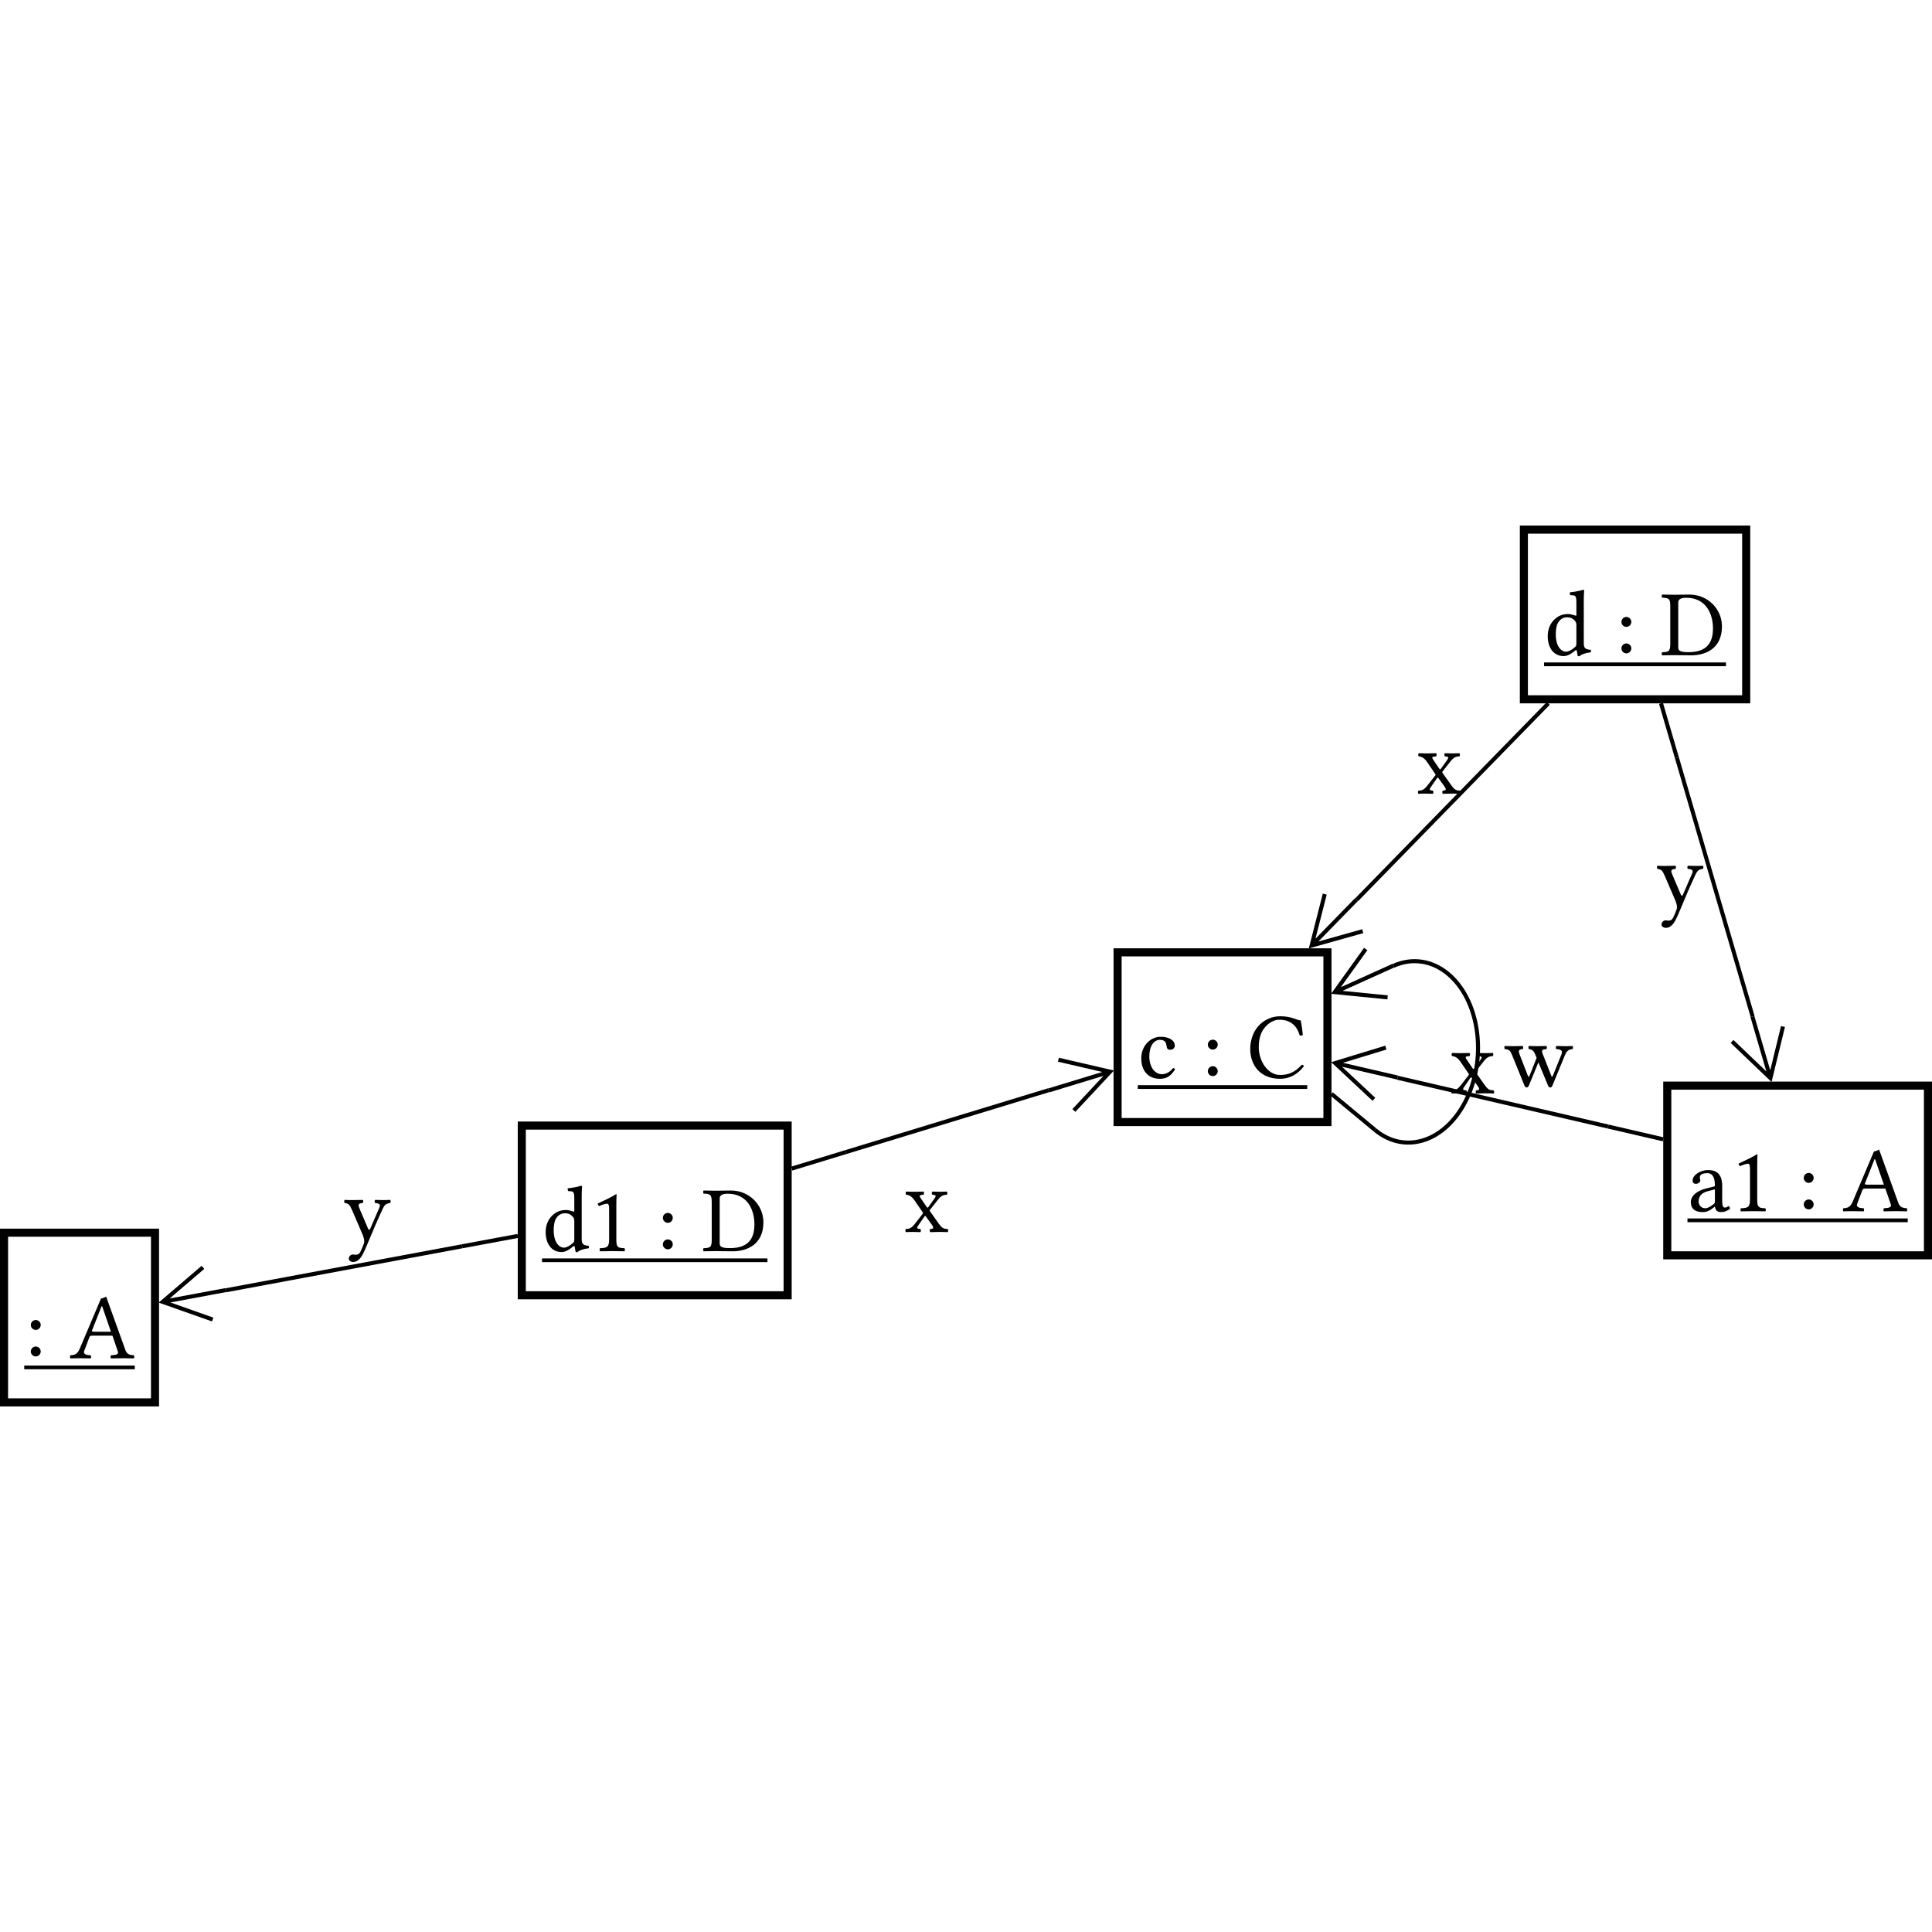
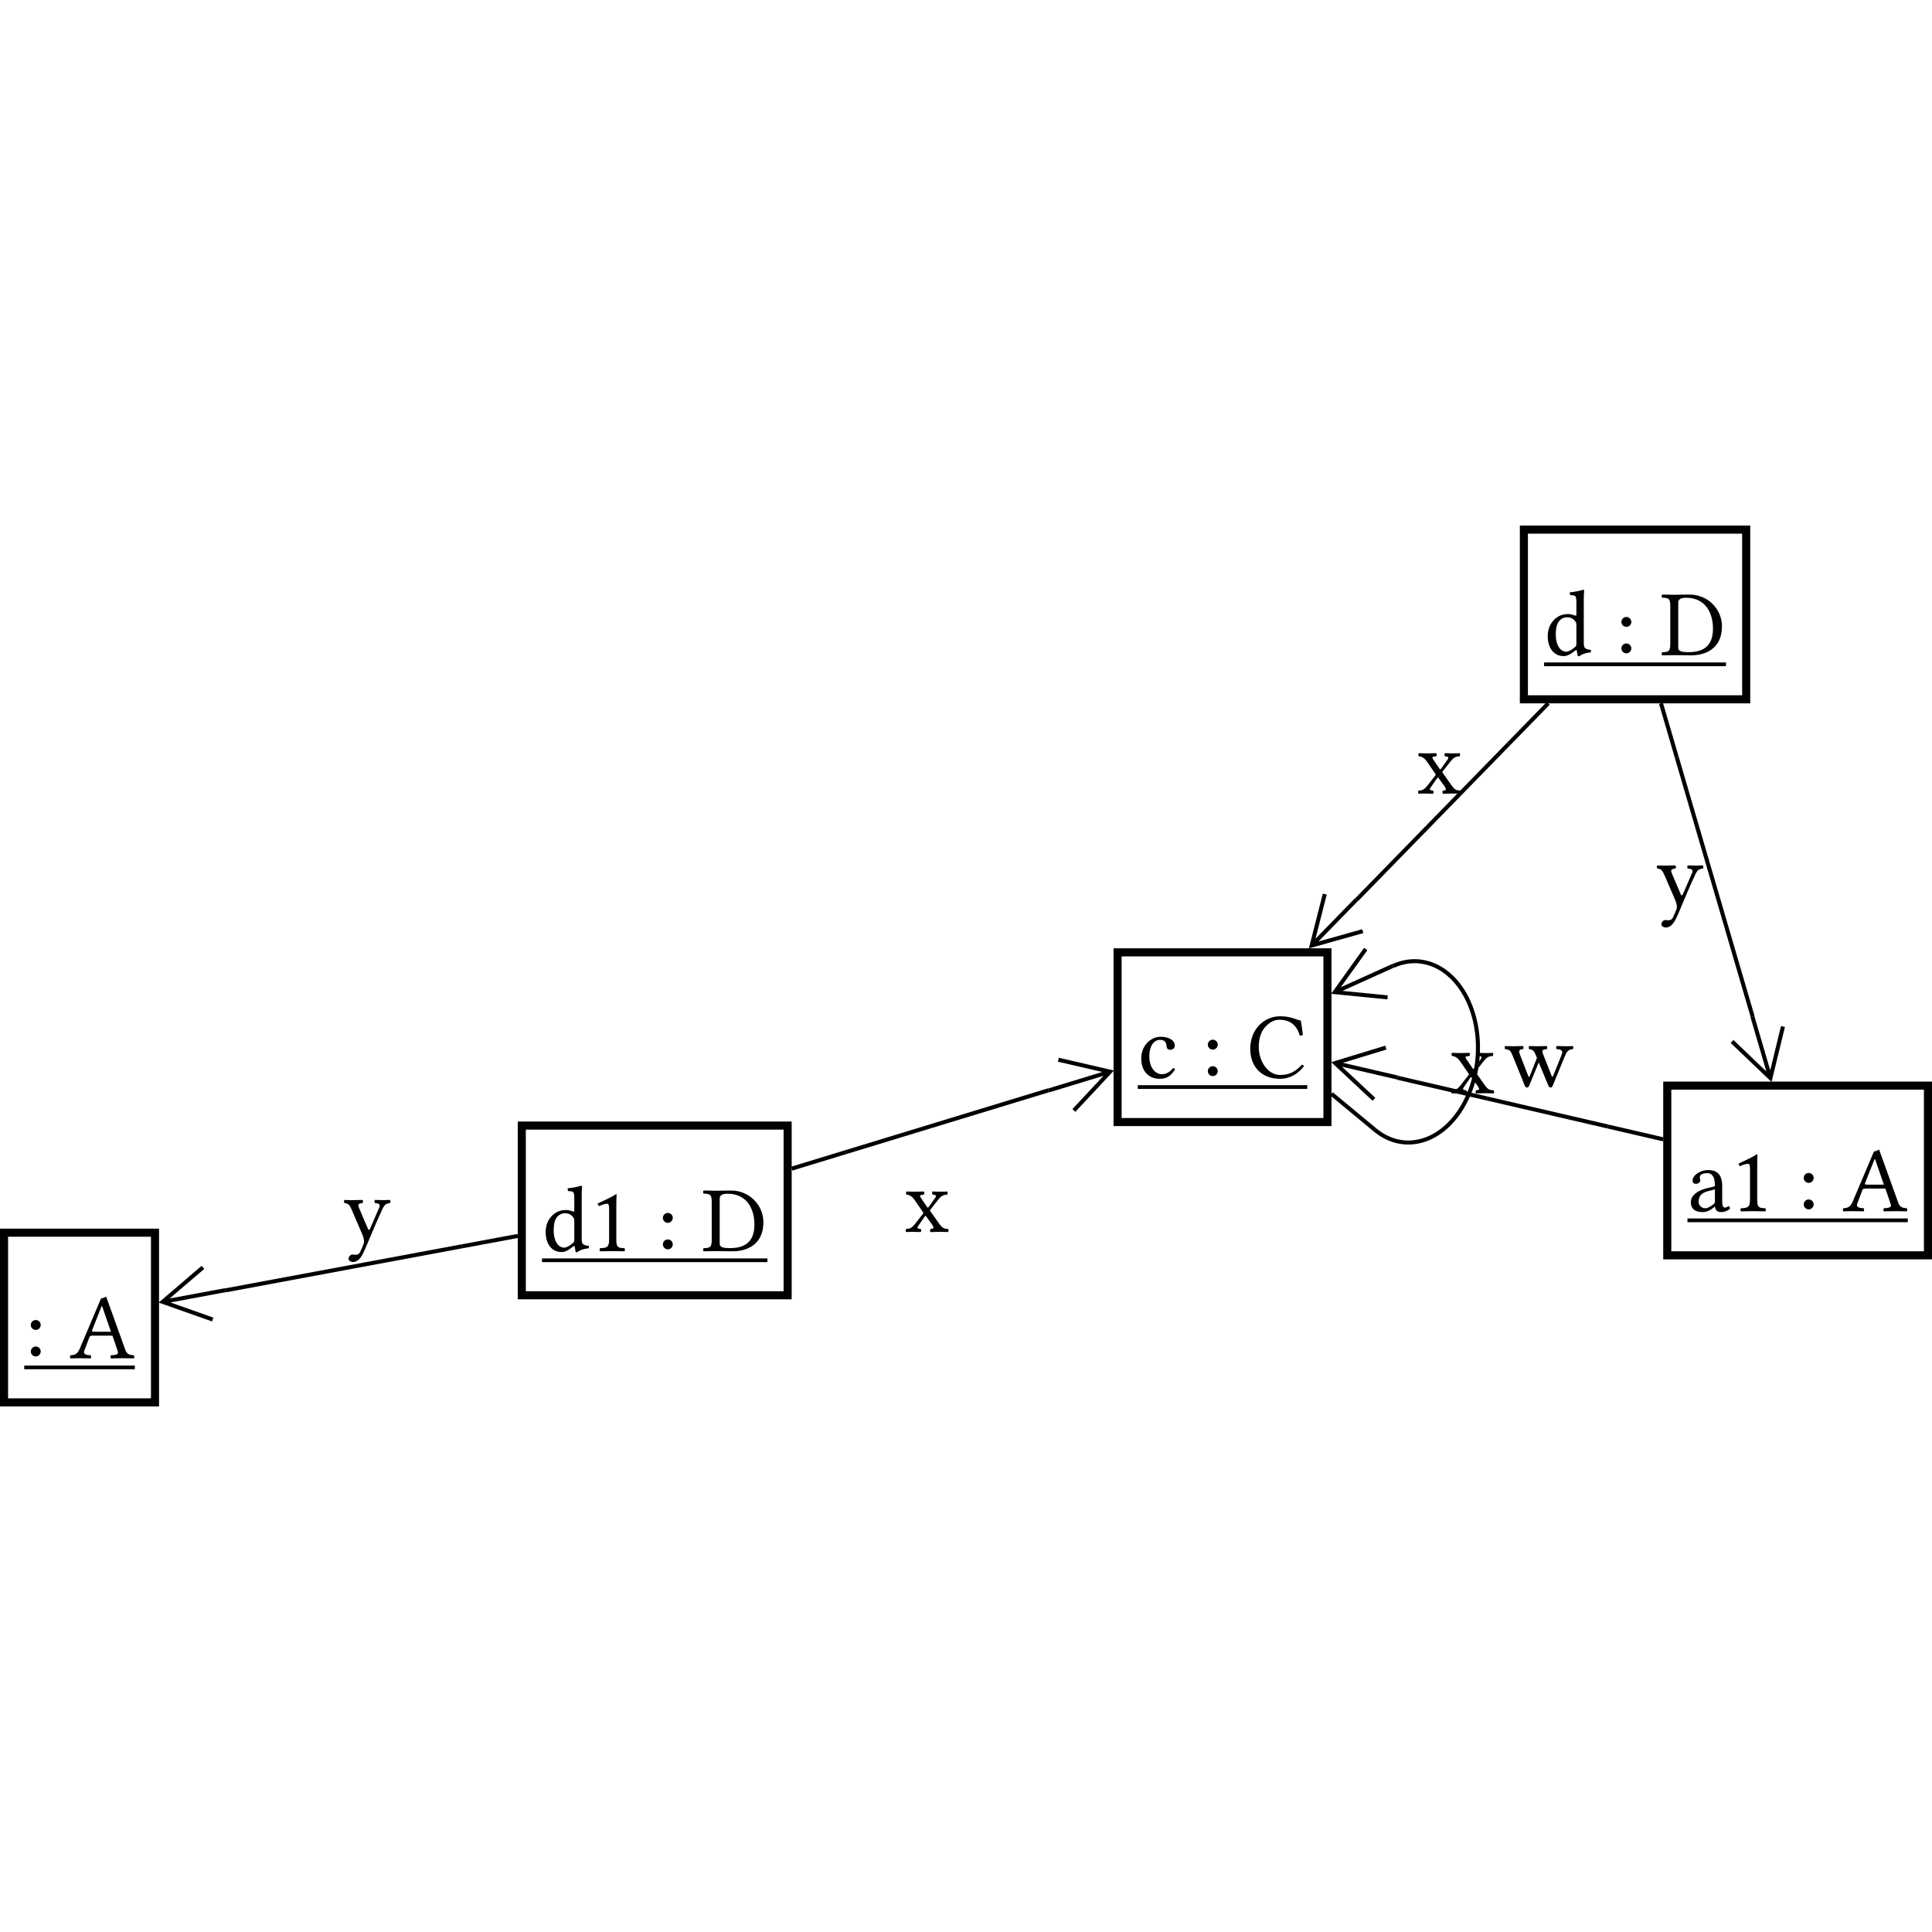
<svg xmlns="http://www.w3.org/2000/svg" font-size="1" height="400" stroke="rgb(0,0,0)" stroke-opacity="1" version="1.1" viewBox="0.0 0.0 400.0 400.0" width="400">
  <g fill="rgb(0,0,0)" fill-opacity="1.0" stroke="rgb(0,0,0)" stroke-linecap="butt" stroke-linejoin="miter" stroke-miterlimit="10.0" stroke-opacity="1.0" stroke-width="0.0">
    <path class="node" d="M 163.908,269.009 l -0,-36.806 h -56.712 l -0,36.806 Z" fill-opacity="1.0" />
    <path class="bgnode" d="M 162.235,267.336 l -0,-33.46 h -53.366 l -0,33.46 Z" fill="rgb(255,255,255)" fill-opacity="1.0" />
    <path class="nlabel" d="M 112.215,259.027 ZM 118.902,256.624 v -3.683 c 0,-0.601 -0.058,-0.737 -0.33 -1.047c -0.388,-0.446 -0.872,-0.698 -1.57 -0.698c -0.388,-0 -1.202,0.058 -1.803 0.969c -0.291,0.407 -0.562,1.182 -0.562 2.578c 0,2.423 1.085,3.567 2.132 3.567c 0.485,-0 1.105,-0.31 1.822 -0.93c 0.273,-0.236 0.31,-0.388 0.31 -0.756ZM 118.902,256.624 ZM 118.689,258.053 c -0.95,0.781 -1.667,1.169 -2.423 1.169c -2.093,-0 -3.295,-1.744 -3.295 -4.129c 0,-1.434 0.504,-2.578 1.337 -3.411c 0.775,-0.737 1.628,-1.163 2.908 -1.163c 0.64,-0 1.434,0.33 1.512 0.33c 0.136,-0 0.174,-0.039 0.174 -0.174v -2.481 c 0,-1.628 -0.233,-1.531 -1.24 -1.589c -0.116,-0.116 -0.155,-0.426 -0.116 -0.582c 0.775,-0.058 2.229,-0.33 2.714 -0.523c 0.174,-0 0.252,0.058 0.252 0.194c 0,-0 -0.077,0.775 -0.077 2.035v 8.78 c 0,0.95 0.174,1.318 1.415 1.415c 0.116,0.116 0.116,0.407 0 0.523c -1.182,0.136 -1.861,0.426 -2.287 0.775c -0.116,0.049 -0.213,0.058 -0.368 -0c 0,-0 -0.165,-0.669 -0.213 -1.144c -0.014,-0.136 -0.198,-0.101 -0.291 -0.025ZM 122.022,261.315 l -0,-0.775 h -9.808 l -0,0.775 ZM 122.022,259.027 ZM 127.605,256.663 c 0,1.609 0.33,1.706 1.686 1.764c 0.116,0.116 0.116,0.523 0 0.64c -0.969,-0.019 -1.442,-0.039 -2.365 -0.039c -1.051,-0 -1.744,0.019 -2.694 0.039c -0.116,-0.116 -0.116,-0.523 0 -0.64c 1.357,-0.058 1.88,-0.155 1.88 -1.764v -6.319 c 0,-0.659 -0.068,-1.124 -0.388 -1.124c -0.368,-0 -0.804,0.116 -1.686 0.485c -0.174,-0.118 -0.26,-0.302 -0.291 -0.523c 1.706,-0.795 2.727,-1.274 3.799 -1.938c 0.068,-0 0.116,0.004 0.116 0.097c -0.033,0.252 -0.058,1.434 -0.058 2.597v 6.726 ZM 131.036,261.315 l -0,-0.775 h -9.013 l -0,0.775 ZM 135.881,261.315 l -0,-0.775 h -4.846 l -0,0.775 ZM 135.881,259.027 ZM 137.238,252.147 c 0,-0.562 0.465,-1.027 1.027 -1.027c 0.562,-0 1.027,0.465 1.027 1.027c 0,0.562 -0.465,1.027 -1.027 1.027c -0.562,-0 -1.027,-0.465 -1.027 -1.027ZM 137.238,252.147 ZM 137.238,257.632 c 0,-0.562 0.465,-1.027 1.027 -1.027c 0.562,-0 1.027,0.465 1.027 1.027c 0,0.562 -0.465,1.027 -1.027 1.027c -0.562,-0 -1.027,-0.465 -1.027 -1.027ZM 140.456,261.315 l -0,-0.775 h -4.574 l -0,0.775 ZM 145.302,261.315 l -0,-0.775 h -4.846 l -0,0.775 ZM 145.302,259.027 ZM 149.004,257.399 c 0,0.62 0.213,1.008 2.113 1.008c 2.733,-0 5.078,-0.969 5.078 -4.885c 0,-2.985 -1.376,-6.377 -5.563 -6.377c -0.95,-0 -1.628,0.271 -1.628 0.95v 9.304 ZM 149.004,257.399 ZM 148.17,246.525 c 0.756,-0 1.822,-0.039 3.198 -0.039c 3.721,-0 6.687,2.966 6.687 6.571c 0,4.768 -3.605,6.009 -6.338 6.009c -1.996,-0 -2.811,-0.039 -3.528 -0.039c -0.731,-0 -1.764,0.019 -2.52 0.039c -0.116,-0.116 -0.116,-0.523 0 -0.64c 1.357,-0.058 1.686,-0.155 1.686 -1.764v -7.773 c 0,-1.609 -0.33,-1.706 -1.686 -1.764c -0.116,-0.116 -0.116,-0.523 0 -0.64c 0.775,0.019 1.808,0.039 2.5 0.039ZM 158.889,261.315 l -0,-0.775 h -13.588 l -0,0.775 Z" fill-opacity="1.0" />
  </g>
  <g fill="rgb(0,0,0)" fill-opacity="1.0" stroke="rgb(0,0,0)" stroke-linecap="butt" stroke-linejoin="miter" stroke-miterlimit="10.0" stroke-opacity="1.0" stroke-width="0.0">
    <path class="node" d="M 362.366,145.622 l -0,-36.806 h -47.699 l -0,36.806 Z" fill-opacity="1.0" />
    <path class="bgnode" d="M 360.693,143.949 l -0,-33.46 h -44.353 l -0,33.46 Z" fill="rgb(255,255,255)" fill-opacity="1.0" />
    <path class="nlabel" d="M 319.686,135.641 ZM 326.373,133.237 v -3.683 c 0,-0.601 -0.058,-0.737 -0.33 -1.047c -0.388,-0.446 -0.872,-0.698 -1.57 -0.698c -0.388,-0 -1.202,0.058 -1.803 0.969c -0.291,0.407 -0.562,1.182 -0.562 2.578c 0,2.423 1.085,3.567 2.132 3.567c 0.485,-0 1.105,-0.31 1.822 -0.93c 0.273,-0.236 0.31,-0.388 0.31 -0.756ZM 326.373,133.237 ZM 326.16,134.666 c -0.95,0.781 -1.667,1.169 -2.423 1.169c -2.093,-0 -3.295,-1.744 -3.295 -4.129c 0,-1.434 0.504,-2.578 1.337 -3.411c 0.775,-0.737 1.628,-1.163 2.908 -1.163c 0.64,-0 1.434,0.33 1.512 0.33c 0.136,-0 0.174,-0.039 0.174 -0.174v -2.481 c 0,-1.628 -0.233,-1.531 -1.24 -1.589c -0.116,-0.116 -0.155,-0.426 -0.116 -0.582c 0.775,-0.058 2.229,-0.33 2.714 -0.523c 0.174,-0 0.252,0.058 0.252 0.194c 0,-0 -0.077,0.775 -0.077 2.035v 8.78 c 0,0.95 0.174,1.318 1.415 1.415c 0.116,0.116 0.116,0.407 0 0.523c -1.182,0.136 -1.861,0.426 -2.287 0.775c -0.116,0.049 -0.213,0.058 -0.368 -0c 0,-0 -0.165,-0.669 -0.213 -1.144c -0.014,-0.136 -0.198,-0.101 -0.291 -0.025ZM 329.493,137.928 l -0,-0.775 h -9.808 l -0,0.775 ZM 334.339,137.928 l -0,-0.775 h -4.846 l -0,0.775 ZM 334.339,135.641 ZM 335.696,128.76 c 0,-0.562 0.465,-1.027 1.027 -1.027c 0.562,-0 1.027,0.465 1.027 1.027c 0,0.562 -0.465,1.027 -1.027 1.027c -0.562,-0 -1.027,-0.465 -1.027 -1.027ZM 335.696,128.76 ZM 335.696,134.245 c 0,-0.562 0.465,-1.027 1.027 -1.027c 0.562,-0 1.027,0.465 1.027 1.027c 0,0.562 -0.465,1.027 -1.027 1.027c -0.562,-0 -1.027,-0.465 -1.027 -1.027ZM 338.914,137.928 l -0,-0.775 h -4.574 l -0,0.775 ZM 343.759,137.928 l -0,-0.775 h -4.846 l -0,0.775 ZM 343.759,135.641 ZM 347.462,134.013 c 0,0.62 0.213,1.008 2.113 1.008c 2.733,-0 5.078,-0.969 5.078 -4.885c 0,-2.985 -1.376,-6.377 -5.563 -6.377c -0.95,-0 -1.628,0.271 -1.628 0.95v 9.304 ZM 347.462,134.013 ZM 346.628,123.139 c 0.756,-0 1.822,-0.039 3.198 -0.039c 3.721,-0 6.687,2.966 6.687 6.571c 0,4.768 -3.605,6.009 -6.338 6.009c -1.996,-0 -2.811,-0.039 -3.528 -0.039c -0.731,-0 -1.764,0.019 -2.52 0.039c -0.116,-0.116 -0.116,-0.523 0 -0.64c 1.357,-0.058 1.686,-0.155 1.686 -1.764v -7.773 c 0,-1.609 -0.33,-1.706 -1.686 -1.764c -0.116,-0.116 -0.116,-0.523 0 -0.64c 0.775,0.019 1.808,0.039 2.5 0.039ZM 357.347,137.928 l -0,-0.775 h -13.588 l -0,0.775 Z" fill-opacity="1.0" />
  </g>
  <g fill="rgb(0,0,0)" fill-opacity="1.0" stroke="rgb(0,0,0)" stroke-linecap="butt" stroke-linejoin="miter" stroke-miterlimit="10.0" stroke-opacity="1.0" stroke-width="0.0">
    <path class="node" d="M 275.67,233.143 l -0,-36.806 h -45.121 l -0,36.806 Z" fill-opacity="1.0" />
    <path class="bgnode" d="M 273.997,231.47 l -0,-33.46 h -41.775 l -0,33.46 Z" fill="rgb(255,255,255)" fill-opacity="1.0" />
    <path class="nlabel" d="M 235.568,223.162 ZM 243.283,221.398 c -0.969,1.589 -1.996,1.958 -3.159 1.958c -2.442,-0 -3.838,-1.725 -3.838 -4.226c 0,-2.752 2.055,-4.478 3.974 -4.478c 1.861,-0 2.966,0.775 2.966 1.841c 0,0.601 -0.543,0.853 -0.95 0.853c -0.407,-0 -0.678,-0.174 -0.737 -0.698c -0.077,-0.678 -0.233,-1.357 -1.376 -1.357c -1.279,-0 -2.21,1.279 -2.21 3.411c 0,2.268 1.182,3.702 2.597 3.702c 0.834,-0 1.667,-0.426 2.326 -1.279c 0.174,0.019 0.33,0.097 0.407 0.271ZM 243.864,225.449 l -0,-0.775 h -8.296 l -0,0.775 ZM 248.71,225.449 l -0,-0.775 h -4.846 l -0,0.775 ZM 248.71,223.162 ZM 250.067,216.281 c 0,-0.562 0.465,-1.027 1.027 -1.027c 0.562,-0 1.027,0.465 1.027 1.027c 0,0.562 -0.465,1.027 -1.027 1.027c -0.562,-0 -1.027,-0.465 -1.027 -1.027ZM 250.067,216.281 ZM 250.067,221.766 c 0,-0.562 0.465,-1.027 1.027 -1.027c 0.562,-0 1.027,0.465 1.027 1.027c 0,0.562 -0.465,1.027 -1.027 1.027c -0.562,-0 -1.027,-0.465 -1.027 -1.027ZM 253.284,225.449 l -0,-0.775 h -4.574 l -0,0.775 ZM 258.13,225.449 l -0,-0.775 h -4.846 l -0,0.775 ZM 258.13,223.162 ZM 265.05,223.356 c -4.167,-0 -6.203,-2.834 -6.203 -6.203c 0,-2.022 0.768,-3.919 2.055 -5.098c 1.144,-1.047 2.52,-1.648 4.167 -1.648c 2.384,-0 3.256,0.775 4.245 0.872c 0.194,1.066 0.33,1.996 0.426 3.004c -0.219,0.116 -0.407,0.174 -0.64 0.097c -0.504,-1.667 -1.57,-3.256 -4.245 -3.256c -1.008,-0 -2.132,0.543 -3.094 1.725c -0.708,0.87 -1.151,2.262 -1.151 3.935c 0,2.83 1.81,5.776 4.419 5.776c 1.803,-0 3.121,-0.601 4.497 -2.113c 0.213,-0 0.349,0.116 0.446 0.291c -1.318,1.725 -3.043,2.617 -4.923 2.617ZM 270.651,225.449 l -0,-0.775 h -12.521 l -0,0.775 Z" fill-opacity="1.0" />
  </g>
  <g fill="rgb(0,0,0)" fill-opacity="1.0" stroke="rgb(0,0,0)" stroke-linecap="butt" stroke-linejoin="miter" stroke-miterlimit="10.0" stroke-opacity="1.0" stroke-width="0.0">
    <path class="node" d="M 400,260.737 l -0,-36.806 h -55.646 l -0,36.806 Z" fill-opacity="1.0" />
    <path class="bgnode" d="M 398.327,259.064 l -0,-33.46 h -52.3 l -0,33.46 Z" fill="rgb(255,255,255)" fill-opacity="1.0" />
    <path class="nlabel" d="M 349.373,250.756 ZM 355.052,246.24 l -1.531,0.407 c -1.434,0.368 -1.841,1.26 -1.841 2.132c 0,0.601 0.426,1.376 1.396 1.376c 0.543,-0 1.202,-0.446 1.706 -0.853c 0.155,-0.116 0.271,-0.252 0.271 -0.504v -2.559 ZM 355.052,246.24 ZM 355.052,249.826 h -0.039 l -0.388,0.31 c -0.853,0.659 -1.438,0.814 -2.113 0.814c -1.357,-0 -2.442,-0.504 -2.442 -2.093c 0,-1.318 1.337,-2.345 3.198 -2.811l 1.667,-0.407 c 0.058,-0.019 0.116,-0.097 0.116 -0.233c 0,-2.19 -0.911,-2.52 -1.57 -2.52c -0.737,-0 -1.551,0.213 -1.551 0.814c 0,0.213 0.019,0.33 0.039 0.388c 0.039,0.077 0.058,0.213 0.058 0.349c 0,0.252 -0.349,0.659 -0.911 0.659c -0.446,-0 -0.678,-0.233 -0.678 -0.698c 0,-1.105 1.609,-2.151 3.198 -2.151c 1.415,-0 2.927,0.523 2.927 3.276v 2.849 c 0,0.892 0.019,1.648 0.582 1.648c 0.246,-0 0.572,-0.19 0.717 -0.31c 0.219,0.122 0.297,0.285 0.33 0.523c -0.401,0.388 -1.099,0.717 -1.841 0.717c -0.977,-0 -1.182,-0.523 -1.299 -1.124ZM 358.231,253.043 l -0,-0.775 h -8.858 l -0,0.775 ZM 358.231,250.756 ZM 363.813,248.392 c 0,1.609 0.33,1.706 1.686 1.764c 0.116,0.116 0.116,0.523 0 0.64c -0.969,-0.019 -1.442,-0.039 -2.365 -0.039c -1.051,-0 -1.744,0.019 -2.694 0.039c -0.116,-0.116 -0.116,-0.523 0 -0.64c 1.357,-0.058 1.88,-0.155 1.88 -1.764v -6.319 c 0,-0.659 -0.068,-1.124 -0.388 -1.124c -0.368,-0 -0.804,0.116 -1.686 0.485c -0.174,-0.118 -0.26,-0.302 -0.291 -0.523c 1.706,-0.795 2.727,-1.274 3.799 -1.938c 0.068,-0 0.116,0.004 0.116 0.097c -0.033,0.252 -0.058,1.434 -0.058 2.597v 6.726 ZM 367.244,253.043 l -0,-0.775 h -9.013 l -0,0.775 ZM 372.09,253.043 l -0,-0.775 h -4.846 l -0,0.775 ZM 372.09,250.756 ZM 373.447,243.875 c 0,-0.562 0.465,-1.027 1.027 -1.027c 0.562,-0 1.027,0.465 1.027 1.027c 0,0.562 -0.465,1.027 -1.027 1.027c -0.562,-0 -1.027,-0.465 -1.027 -1.027ZM 373.447,243.875 ZM 373.447,249.361 c 0,-0.562 0.465,-1.027 1.027 -1.027c 0.562,-0 1.027,0.465 1.027 1.027c 0,0.562 -0.465,1.027 -1.027 1.027c -0.562,-0 -1.027,-0.465 -1.027 -1.027ZM 376.664,253.043 l -0,-0.775 h -4.574 l -0,0.775 ZM 381.51,253.043 l -0,-0.775 h -4.846 l -0,0.775 ZM 381.51,250.756 ZM 386.608,245.271 h 3.431 l -1.822,-5.272 h -0.116 l -1.981,5.014 c -0.074,0.2 0.062,0.258 0.488 0.258ZM 386.608,245.271 ZM 384.514,249.225 c -0.302,0.797 0.609,0.88 1.337 0.93c 0.116,0.116 0.116,0.523 0 0.64c -0.717,-0.019 -1.686,-0.039 -2.481 -0.039c -0.587,-0 -1.221,0.019 -1.725 0.039c -0.116,-0.116 -0.116,-0.523 0 -0.64c 0.843,-0.058 1.434,-0.174 1.938 -1.376l 4.4,-10.389 c 0.252,-0 0.775,-0.213 1.066 -0.388l 3.993,11.087 c 0.337,0.934 0.992,0.998 1.744 1.066c 0.116,0.116 0.116,0.523 0 0.64c -0.678,-0.019 -1.415,-0.039 -2.21 -0.039c -0.756,-0 -1.822,0.019 -2.539 0.039c -0.116,-0.116 -0.116,-0.523 0 -0.64c 0.923,-0.066 1.663,-0.126 1.434 -0.795l -1.124,-3.276 h -4.09 c -0.465,-0 -0.582,0.077 -0.678 0.33ZM 394.981,253.043 l -0,-0.775 h -13.471 l -0,0.775 Z" fill-opacity="1.0" />
  </g>
  <g fill="rgb(0,0,0)" fill-opacity="1.0" stroke="rgb(0,0,0)" stroke-linecap="butt" stroke-linejoin="miter" stroke-miterlimit="10.0" stroke-opacity="1.0" stroke-width="0.0">
    <path class="node" d="M 32.929,291.184 l -0,-36.806 h -32.929 l -0,36.806 Z" fill-opacity="1.0" />
    <path class="bgnode" d="M 31.256,289.511 l -0,-33.46 h -29.583 l -0,33.46 Z" fill="rgb(255,255,255)" fill-opacity="1.0" />
    <path class="nlabel" d="M 5.019,281.203 ZM 6.376,274.322 c 0,-0.562 0.465,-1.027 1.027 -1.027c 0.562,-0 1.027,0.465 1.027 1.027c 0,0.562 -0.465,1.027 -1.027 1.027c -0.562,-0 -1.027,-0.465 -1.027 -1.027ZM 6.376,274.322 ZM 6.376,279.808 c 0,-0.562 0.465,-1.027 1.027 -1.027c 0.562,-0 1.027,0.465 1.027 1.027c 0,0.562 -0.465,1.027 -1.027 1.027c -0.562,-0 -1.027,-0.465 -1.027 -1.027ZM 9.593,283.49 l -0,-0.775 h -4.574 l -0,0.775 ZM 14.439,283.49 l -0,-0.775 h -4.846 l -0,0.775 ZM 14.439,281.203 ZM 19.537,275.718 h 3.431 l -1.822,-5.272 h -0.116 l -1.981,5.014 c -0.074,0.2 0.062,0.258 0.488 0.258ZM 19.537,275.718 ZM 17.444,279.672 c -0.302,0.797 0.609,0.88 1.337 0.93c 0.116,0.116 0.116,0.523 0 0.64c -0.717,-0.019 -1.686,-0.039 -2.481 -0.039c -0.587,-0 -1.221,0.019 -1.725 0.039c -0.116,-0.116 -0.116,-0.523 0 -0.64c 0.843,-0.058 1.434,-0.174 1.938 -1.376l 4.4,-10.389 c 0.252,-0 0.775,-0.213 1.066 -0.388l 3.993,11.087 c 0.337,0.934 0.992,0.998 1.744 1.066c 0.116,0.116 0.116,0.523 0 0.64c -0.678,-0.019 -1.415,-0.039 -2.21 -0.039c -0.756,-0 -1.822,0.019 -2.539 0.039c -0.116,-0.116 -0.116,-0.523 0 -0.64c 0.923,-0.066 1.663,-0.126 1.434 -0.795l -1.124,-3.276 h -4.09 c -0.465,-0 -0.582,0.077 -0.678 0.33ZM 27.91,283.49 l -0,-0.775 h -13.471 l -0,0.775 Z" fill-opacity="1.0" />
  </g>
  <g fill="rgb(0,0,0)" fill-opacity="0.0" stroke="rgb(0,0,0)" stroke-linecap="butt" stroke-linejoin="miter" stroke-miterlimit="10.0" stroke-opacity="1.0" stroke-width="0.836">
-     <path class="edge" d="M 217.123,225.714 c -13.143,4.007 -28.683,8.745 -42.015 12.815" fill="none" fill-opacity="0.0" />
-     <path class="edge" d="M 217.014,225.354 l 11.202,-3.415 l -9.182,-2.127 l 0.189,-0.815 l 11.409,2.643 l -7.993,8.559 l -0.611,-0.571 l 6.434,-6.888 l -11.202,3.415 l -0.244,-0.8 Z" fill-opacity="1.0" stroke-width="0.0" />
-     <path class="edge" d="M 174.987,238.128 l 0.244,0.8 l -11.201,3.419 l -0.244,-0.8 Z" fill-opacity="1.0" stroke-width="0.0" />
-     <path class="elabel" d="M 187.135,255.06 ZM 190.662,248.12 l 1.182,1.744 c 0.147,0.217 0.229,0.233 0.368 0.039l 1.26,-1.764 c 0.469,-0.657 0.246,-0.717 -0.465 -0.795c -0.116,-0.116 -0.116,-0.523 0 -0.64c 0.504,0.019 1.047,0.039 1.628 0.039c 0.582,-0 1.027,-0.019 1.415 -0.039c 0.116,0.116 0.116,0.523 0 0.64c -0.708,0.058 -1.163,0.155 -1.88 1.066l -1.628,2.074 c -0.091,0.116 -0.081,0.176 0 0.291l 1.744,2.462 c 0.781,1.103 1.06,1.163 1.938 1.221c 0.116,0.116 0.116,0.523 0 0.64c -0.465,-0.019 -0.989,-0.039 -1.725 -0.039c -0.698,-0 -1.337,0.019 -1.919 0.039c -0.116,-0.116 -0.116,-0.523 0 -0.64c 0.614,-0.064 0.926,-0.099 0.252 -1.027l -1.124,-1.551 c -0.122,-0.167 -0.188,-0.192 -0.349 0.039l -1.221,1.764 c -0.436,0.63 -0.271,0.704 0.426 0.775c 0.116,0.116 0.116,0.523 0 0.64c -0.504,-0.019 -1.047,-0.039 -1.628 -0.039c -0.582,-0 -1.008,0.019 -1.396 0.039c -0.116,-0.116 -0.116,-0.523 0 -0.64c 0.678,-0.039 1.113,-0.099 1.88 -1.085l 1.628,-2.093 c 0.07,-0.089 0.076,-0.151 -0.019 -0.291l -1.686,-2.462 c -0.543,-0.795 -1.085,-1.124 -1.744 -1.182c -0.116,-0.116 -0.116,-0.523 0 -0.64c 0.504,0.019 1.085,0.039 1.667 0.039c 0.582,-0 1.434,-0.019 1.958 -0.039c 0.116,0.116 0.116,0.523 0 0.64c -0.866,0.091 -1.006,0.12 -0.562 0.775Z" fill-opacity="1.0" stroke-width="0.0" />
+     <path class="edge" d="M 217.124,225.718 c -13.12,4.003 -28.6,8.726 -42.015 12.819" fill="none" fill-opacity="0.0" />
+     <path class="edge" d="M 217.014,225.358 l 11.201,-3.418 l -9.183,-2.126 l 0.189,-0.815 l 11.409,2.641 l -7.992,8.56 l -0.612,-0.571 l 6.432,-6.89 l -11.201,3.418 l -0.244,-0.8 Z" fill-opacity="1.0" stroke-width="0.0" />
+     <path class="edge" d="M 174.987,238.138 l 0.244,0.8 l -11.201,3.418 l -0.244,-0.8 Z" fill-opacity="1.0" stroke-width="0.0" />
+     <path class="elabel" d="M 187.201,255.044 ZM 190.728,248.105 l 1.182,1.744 c 0.147,0.217 0.229,0.233 0.368 0.039l 1.26,-1.764 c 0.469,-0.657 0.246,-0.717 -0.465 -0.795c -0.116,-0.116 -0.116,-0.523 0 -0.64c 0.504,0.019 1.047,0.039 1.628 0.039c 0.582,-0 1.027,-0.019 1.415 -0.039c 0.116,0.116 0.116,0.523 0 0.64c -0.708,0.058 -1.163,0.155 -1.88 1.066l -1.628,2.074 c -0.091,0.116 -0.081,0.176 0 0.291l 1.744,2.462 c 0.781,1.103 1.06,1.163 1.938 1.221c 0.116,0.116 0.116,0.523 0 0.64c -0.465,-0.019 -0.989,-0.039 -1.725 -0.039c -0.698,-0 -1.337,0.019 -1.919 0.039c -0.116,-0.116 -0.116,-0.523 0 -0.64c 0.614,-0.064 0.926,-0.099 0.252 -1.027l -1.124,-1.551 c -0.122,-0.167 -0.188,-0.192 -0.349 0.039l -1.221,1.764 c -0.436,0.63 -0.271,0.704 0.426 0.775c 0.116,0.116 0.116,0.523 0 0.64c -0.504,-0.019 -1.047,-0.039 -1.628 -0.039c -0.582,-0 -1.008,0.019 -1.396 0.039c -0.116,-0.116 -0.116,-0.523 0 -0.64c 0.678,-0.039 1.113,-0.099 1.88 -1.085l 1.628,-2.093 c 0.07,-0.089 0.076,-0.151 -0.019 -0.291l -1.686,-2.462 c -0.543,-0.795 -1.085,-1.124 -1.744 -1.182c -0.116,-0.116 -0.116,-0.523 0 -0.64c 0.504,0.019 1.085,0.039 1.667 0.039c 0.582,-0 1.434,-0.019 1.958 -0.039c 0.116,0.116 0.116,0.523 0 0.64c -0.866,0.091 -1.006,0.12 -0.562 0.775Z" fill-opacity="1.0" stroke-width="0.0" />
  </g>
  <g fill="rgb(0,0,0)" fill-opacity="0.0" stroke="rgb(0,0,0)" stroke-linecap="butt" stroke-linejoin="miter" stroke-miterlimit="10.0" stroke-opacity="1.0" stroke-width="0.836">
-     <path class="edge" d="M 280.863,186.293 c 9.736,-9.973 22.493,-23.037 31.526 -32.291" fill="none" fill-opacity="0.0" />
-     <path class="edge" d="M 281.132,186.556 l -8.181,8.38 l 9.074,-2.549 l 0.226,0.805 l -11.275,3.167 l 2.895,-11.348 l 0.81,0.207 l -2.33,9.133 l 8.181,-8.38 l 0.599,0.584 Z" fill-opacity="1.0" stroke-width="0.0" />
-     <path class="edge" d="M 312.689,154.294 l -0.599,-0.584 l 8.18,-8.38 l 0.599,0.584 Z" fill-opacity="1.0" stroke-width="0.0" />
-     <path class="elabel" d="M 293.255,164.305 ZM 296.783,157.366 l 1.182,1.744 c 0.147,0.217 0.229,0.233 0.368 0.039l 1.26,-1.764 c 0.469,-0.657 0.246,-0.717 -0.465 -0.795c -0.116,-0.116 -0.116,-0.523 0 -0.64c 0.504,0.019 1.047,0.039 1.628 0.039c 0.582,-0 1.027,-0.019 1.415 -0.039c 0.116,0.116 0.116,0.523 0 0.64c -0.708,0.058 -1.163,0.155 -1.88 1.066l -1.628,2.074 c -0.091,0.116 -0.081,0.176 0 0.291l 1.744,2.462 c 0.781,1.103 1.06,1.163 1.938 1.221c 0.116,0.116 0.116,0.523 0 0.64c -0.465,-0.019 -0.989,-0.039 -1.725 -0.039c -0.698,-0 -1.337,0.019 -1.919 0.039c -0.116,-0.116 -0.116,-0.523 0 -0.64c 0.614,-0.064 0.926,-0.099 0.252 -1.027l -1.124,-1.551 c -0.122,-0.167 -0.188,-0.192 -0.349 0.039l -1.221,1.764 c -0.436,0.63 -0.271,0.704 0.426 0.775c 0.116,0.116 0.116,0.523 0 0.64c -0.504,-0.019 -1.047,-0.039 -1.628 -0.039c -0.582,-0 -1.008,0.019 -1.396 0.039c -0.116,-0.116 -0.116,-0.523 0 -0.64c 0.678,-0.039 1.113,-0.099 1.88 -1.085l 1.628,-2.093 c 0.07,-0.089 0.076,-0.151 -0.019 -0.291l -1.686,-2.462 c -0.543,-0.795 -1.085,-1.124 -1.744 -1.182c -0.116,-0.116 -0.116,-0.523 0 -0.64c 0.504,0.019 1.085,0.039 1.667 0.039c 0.582,-0 1.434,-0.019 1.958 -0.039c 0.116,0.116 0.116,0.523 0 0.64c -0.866,0.091 -1.006,0.12 -0.562 0.775Z" fill-opacity="1.0" stroke-width="0.0" />
+     <path class="edge" d="M 280.864,186.288 c 9.696,-9.942 22.526,-23.095 31.499 -32.287" fill="none" fill-opacity="0.0" />
+     <path class="edge" d="M 281.134,186.551 l -8.176,8.384 l 9.073,-2.554 l 0.227,0.805 l -11.273,3.173 l 2.889,-11.349 l 0.811,0.206 l -2.325,9.134 l 8.176,-8.384 l 0.599,0.584 Z" fill-opacity="1.0" stroke-width="0.0" />
+     <path class="edge" d="M 312.662,154.294 l -0.599,-0.584 l 8.181,-8.38 l 0.599,0.584 Z" fill-opacity="1.0" stroke-width="0.0" />
+     <path class="elabel" d="M 293.283,164.292 ZM 296.811,157.353 l 1.182,1.744 c 0.147,0.217 0.229,0.233 0.368 0.039l 1.26,-1.764 c 0.469,-0.657 0.246,-0.717 -0.465 -0.795c -0.116,-0.116 -0.116,-0.523 0 -0.64c 0.504,0.019 1.047,0.039 1.628 0.039c 0.582,-0 1.027,-0.019 1.415 -0.039c 0.116,0.116 0.116,0.523 0 0.64c -0.708,0.058 -1.163,0.155 -1.88 1.066l -1.628,2.074 c -0.091,0.116 -0.081,0.176 0 0.291l 1.744,2.462 c 0.781,1.103 1.06,1.163 1.938 1.221c 0.116,0.116 0.116,0.523 0 0.64c -0.465,-0.019 -0.989,-0.039 -1.725 -0.039c -0.698,-0 -1.337,0.019 -1.919 0.039c -0.116,-0.116 -0.116,-0.523 0 -0.64c 0.614,-0.064 0.926,-0.099 0.252 -1.027l -1.124,-1.551 c -0.122,-0.167 -0.188,-0.192 -0.349 0.039l -1.221,1.764 c -0.436,0.63 -0.271,0.704 0.426 0.775c 0.116,0.116 0.116,0.523 0 0.64c -0.504,-0.019 -1.047,-0.039 -1.628 -0.039c -0.582,-0 -1.008,0.019 -1.396 0.039c -0.116,-0.116 -0.116,-0.523 0 -0.64c 0.678,-0.039 1.113,-0.099 1.88 -1.085l 1.628,-2.093 c 0.07,-0.089 0.076,-0.151 -0.019 -0.291l -1.686,-2.462 c -0.543,-0.795 -1.085,-1.124 -1.744 -1.182c -0.116,-0.116 -0.116,-0.523 0 -0.64c 0.504,0.019 1.085,0.039 1.667 0.039c 0.582,-0 1.434,-0.019 1.958 -0.039c 0.116,0.116 0.116,0.523 0 0.64c -0.866,0.091 -1.006,0.12 -0.562 0.775Z" fill-opacity="1.0" stroke-width="0.0" />
  </g>
  <g fill="rgb(0,0,0)" fill-opacity="0.0" stroke="rgb(0,0,0)" stroke-linecap="butt" stroke-linejoin="miter" stroke-miterlimit="10.0" stroke-opacity="1.0" stroke-width="0.836">
-     <path class="edge" d="M 288.459,199.981 c 3.848,-1.741 7.983,-1.146 11.33 1.629c 6.361,5.275 8.137,16.79 3.966 25.72c -4.171,8.93 -12.709,11.894 -19.07 6.619" fill="none" fill-opacity="0.0" />
-     <path class="edge" d="M 288.614,200.324 l -10.67,4.826 l 9.38,0.93 l -0.083,0.832 l -11.654,-1.155 l 6.827,-9.515 l 0.68,0.488 l -5.495,7.658 l 10.67,-4.826 l 0.345,0.762 Z" fill-opacity="1.0" stroke-width="0.0" />
-     <path class="edge" d="M 284.952,233.627 l -0.534,0.644 l -9.015,-7.475 l 0.534,-0.644 Z" fill-opacity="1.0" stroke-width="0.0" />
-     <path class="elabel" d="M 300.167,226.36 ZM 303.695,219.421 l 1.182,1.744 c 0.147,0.217 0.229,0.233 0.368 0.039l 1.26,-1.764 c 0.469,-0.657 0.246,-0.717 -0.465 -0.795c -0.116,-0.116 -0.116,-0.523 0 -0.64c 0.504,0.019 1.047,0.039 1.628 0.039c 0.582,-0 1.027,-0.019 1.415 -0.039c 0.116,0.116 0.116,0.523 0 0.64c -0.708,0.058 -1.163,0.155 -1.88 1.066l -1.628,2.074 c -0.091,0.116 -0.081,0.176 0 0.291l 1.744,2.462 c 0.781,1.103 1.06,1.163 1.938 1.221c 0.116,0.116 0.116,0.523 0 0.64c -0.465,-0.019 -0.989,-0.039 -1.725 -0.039c -0.698,-0 -1.337,0.019 -1.919 0.039c -0.116,-0.116 -0.116,-0.523 0 -0.64c 0.614,-0.064 0.926,-0.099 0.252 -1.027l -1.124,-1.551 c -0.122,-0.167 -0.188,-0.192 -0.349 0.039l -1.221,1.764 c -0.436,0.63 -0.271,0.704 0.426 0.775c 0.116,0.116 0.116,0.523 0 0.64c -0.504,-0.019 -1.047,-0.039 -1.628 -0.039c -0.582,-0 -1.008,0.019 -1.396 0.039c -0.116,-0.116 -0.116,-0.523 0 -0.64c 0.678,-0.039 1.113,-0.099 1.88 -1.085l 1.628,-2.093 c 0.07,-0.089 0.076,-0.151 -0.019 -0.291l -1.686,-2.462 c -0.543,-0.795 -1.085,-1.124 -1.744 -1.182c -0.116,-0.116 -0.116,-0.523 0 -0.64c 0.504,0.019 1.085,0.039 1.667 0.039c 0.582,-0 1.434,-0.019 1.958 -0.039c 0.116,0.116 0.116,0.523 0 0.64c -0.866,0.091 -1.006,0.12 -0.562 0.775Z" fill-opacity="1.0" stroke-width="0.0" />
+     <path class="edge" d="M 288.46,199.983 c 3.845,-1.739 7.976,-1.145 11.319 1.627c 6.358,5.271 8.134,16.781 3.966 25.708c -4.168,8.928 -12.7,11.892 -19.058 6.621" fill="none" fill-opacity="0.0" />
+     <path class="edge" d="M 288.615,200.327 l -10.671,4.825 l 9.38,0.931 l -0.083,0.832 l -11.654,-1.157 l 6.828,-9.514 l 0.68,0.488 l -5.496,7.657 l 10.671,-4.825 l 0.345,0.762 Z" fill-opacity="1.0" stroke-width="0.0" />
+     <path class="edge" d="M 284.953,233.618 l -0.534,0.644 l -9.016,-7.474 l 0.534,-0.644 Z" fill-opacity="1.0" stroke-width="0.0" />
+     <path class="elabel" d="M 300.151,226.339 ZM 303.678,219.4 l 1.182,1.744 c 0.147,0.217 0.229,0.233 0.368 0.039l 1.26,-1.764 c 0.469,-0.657 0.246,-0.717 -0.465 -0.795c -0.116,-0.116 -0.116,-0.523 0 -0.64c 0.504,0.019 1.047,0.039 1.628 0.039c 0.582,-0 1.027,-0.019 1.415 -0.039c 0.116,0.116 0.116,0.523 0 0.64c -0.708,0.058 -1.163,0.155 -1.88 1.066l -1.628,2.074 c -0.091,0.116 -0.081,0.176 0 0.291l 1.744,2.462 c 0.781,1.103 1.06,1.163 1.938 1.221c 0.116,0.116 0.116,0.523 0 0.64c -0.465,-0.019 -0.989,-0.039 -1.725 -0.039c -0.698,-0 -1.337,0.019 -1.919 0.039c -0.116,-0.116 -0.116,-0.523 0 -0.64c 0.614,-0.064 0.926,-0.099 0.252 -1.027l -1.124,-1.551 c -0.122,-0.167 -0.188,-0.192 -0.349 0.039l -1.221,1.764 c -0.436,0.63 -0.271,0.704 0.426 0.775c 0.116,0.116 0.116,0.523 0 0.64c -0.504,-0.019 -1.047,-0.039 -1.628 -0.039c -0.582,-0 -1.008,0.019 -1.396 0.039c -0.116,-0.116 -0.116,-0.523 0 -0.64c 0.678,-0.039 1.113,-0.099 1.88 -1.085l 1.628,-2.093 c 0.07,-0.089 0.076,-0.151 -0.019 -0.291l -1.686,-2.462 c -0.543,-0.795 -1.085,-1.124 -1.744 -1.182c -0.116,-0.116 -0.116,-0.523 0 -0.64c 0.504,0.019 1.085,0.039 1.667 0.039c 0.582,-0 1.434,-0.019 1.958 -0.039c 0.116,0.116 0.116,0.523 0 0.64c -0.866,0.091 -1.006,0.12 -0.562 0.775Z" fill-opacity="1.0" stroke-width="0.0" />
  </g>
  <g fill="rgb(0,0,0)" fill-opacity="0.0" stroke="rgb(0,0,0)" stroke-linecap="butt" stroke-linejoin="miter" stroke-miterlimit="10.0" stroke-opacity="1.0" stroke-width="0.836">
-     <path class="edge" d="M 289.344,223.136 c 13.538,3.137 29.821,6.91 43.601 10.104" fill="none" fill-opacity="0.0" />
-     <path class="edge" d="M 289.259,223.503 l -11.409,-2.644 l 6.888,6.434 l -0.571,0.611 l -8.558,-7.994 l 11.202,-3.415 l 0.244,0.8 l -9.016,2.748 l 11.409,2.644 l -0.189,0.815 Z" fill-opacity="1.0" stroke-width="0.0" />
-     <path class="edge" d="M 332.851,233.648 l 0.189,-0.815 l 11.409,2.644 l -0.189,0.815 Z" fill-opacity="1.0" stroke-width="0.0" />
-     <path class="elabel" d="M 311.337,224.915 ZM 315.272,217.2 c -0.93,0.058 -0.95,0.368 -0.583 1.299l 1.551,3.993 c 0.25,0.63 0.293,0.601 0.545 -0.039l 1.357,-3.431 l -0.124,-0.31 c -0.347,-0.868 -0.574,-1.425 -1.485 -1.512c -0.116,-0.116 -0.116,-0.523 0 -0.64c 0.582,0.019 1.221,0.039 1.706 0.039c 0.582,-0 1.357,-0.019 1.938 -0.039c 0.116,0.116 0.116,0.523 0 0.64c -1.027,0.077 -1.066,0.271 -0.708 1.182l 1.673,4.245 c 0.159,0.403 0.236,0.407 0.43 -0.077l 1.62,-4.032 c 0.273,-0.68 0.473,-1.24 -0.981 -1.318c -0.116,-0.116 -0.116,-0.523 0 -0.64c 0.582,0.019 1.396,0.039 1.977 0.039c 0.582,-0 1.008,-0.019 1.396 -0.039c 0.116,0.116 0.116,0.523 0 0.64c -0.989,0.058 -1.318,0.603 -1.636 1.396l -2.531,6.144 c -0.116,0.291 -0.271,0.407 -0.446 0.407c -0.194,-0 -0.349,-0.116 -0.465 -0.388l -1.996,-4.807 l -1.958,4.768 c -0.136,0.31 -0.291,0.426 -0.465 0.426c -0.194,-0 -0.349,-0.116 -0.465 -0.388l -2.537,-6.261 c -0.409,-1.008 -0.62,-1.206 -1.533 -1.299c -0.116,-0.116 -0.116,-0.523 0 -0.64c 0.508,0.019 1.027,0.039 1.764 0.039c 0.698,-0 1.376,-0.019 1.958 -0.039c 0.116,0.116 0.116,0.523 0 0.64Z" fill-opacity="1.0" stroke-width="0.0" />
+     <path class="edge" d="M 289.344,223.134 c 13.665,3.167 29.834,6.917 43.601 10.109" fill="none" fill-opacity="0.0" />
+     <path class="edge" d="M 289.259,223.501 l -11.409,-2.644 l 6.888,6.434 l -0.571,0.611 l -8.558,-7.994 l 11.202,-3.415 l 0.244,0.8 l -9.016,2.748 l 11.409,2.644 l -0.189,0.815 Z" fill-opacity="1.0" stroke-width="0.0" />
+     <path class="edge" d="M 332.851,233.65 l 0.189,-0.815 l 11.408,2.645 l -0.189,0.815 Z" fill-opacity="1.0" stroke-width="0.0" />
+     <path class="elabel" d="M 311.404,224.927 ZM 315.338,217.212 c -0.93,0.058 -0.95,0.368 -0.583 1.299l 1.551,3.993 c 0.25,0.63 0.293,0.601 0.545 -0.039l 1.357,-3.431 l -0.124,-0.31 c -0.347,-0.868 -0.574,-1.425 -1.485 -1.512c -0.116,-0.116 -0.116,-0.523 0 -0.64c 0.582,0.019 1.221,0.039 1.706 0.039c 0.582,-0 1.357,-0.019 1.938 -0.039c 0.116,0.116 0.116,0.523 0 0.64c -1.027,0.077 -1.066,0.271 -0.708 1.182l 1.673,4.245 c 0.159,0.403 0.236,0.407 0.43 -0.077l 1.62,-4.032 c 0.273,-0.68 0.473,-1.24 -0.981 -1.318c -0.116,-0.116 -0.116,-0.523 0 -0.64c 0.582,0.019 1.396,0.039 1.977 0.039c 0.582,-0 1.008,-0.019 1.396 -0.039c 0.116,0.116 0.116,0.523 0 0.64c -0.989,0.058 -1.318,0.603 -1.636 1.396l -2.531,6.144 c -0.116,0.291 -0.271,0.407 -0.446 0.407c -0.194,-0 -0.349,-0.116 -0.465 -0.388l -1.996,-4.807 l -1.958,4.768 c -0.136,0.31 -0.291,0.426 -0.465 0.426c -0.194,-0 -0.349,-0.116 -0.465 -0.388l -2.537,-6.261 c -0.409,-1.008 -0.62,-1.206 -1.533 -1.299c -0.116,-0.116 -0.116,-0.523 0 -0.64c 0.508,0.019 1.027,0.039 1.764 0.039c 0.698,-0 1.376,-0.019 1.958 -0.039c 0.116,0.116 0.116,0.523 0 0.64Z" fill-opacity="1.0" stroke-width="0.0" />
  </g>
  <g fill="rgb(0,0,0)" fill-opacity="0.0" stroke="rgb(0,0,0)" stroke-linecap="butt" stroke-linejoin="miter" stroke-miterlimit="10.0" stroke-opacity="1.0" stroke-width="0.836">
-     <path class="edge" d="M 362.859,210.459 c -4.655,-15.92 -11.54,-39.439 -15.679 -53.597" fill="none" fill-opacity="0.0" />
-     <path class="edge" d="M 363.221,210.354 l 3.287,11.24 l 2.233,-9.157 l 0.813,0.198 l -2.774,11.378 l -8.466,-8.091 l 0.578,-0.605 l 6.814,6.512 l -3.287,-11.24 l 0.803,-0.235 Z" fill-opacity="1.0" stroke-width="0.0" />
-     <path class="edge" d="M 347.581,156.745 l -0.803,0.235 l -3.286,-11.241 l 0.803,-0.235 Z" fill-opacity="1.0" stroke-width="0.0" />
-     <path class="elabel" d="M 342.83,187.603 ZM 346.784,190.704 c -0.698,1.24 -1.473,1.396 -1.88 1.396c -0.523,-0 -0.911,-0.31 -0.911 -0.717c 0,-0.252 0.291,-0.834 0.853 -0.834c 0.213,-0 0.291,0.058 0.562 0.058c 0.485,-0 0.756,-0.174 0.969 -0.562c 0.291,-0.601 0.525,-1.136 0.756 -1.783c 0.194,-0.543 -0.103,-1.432 -0.271 -1.822l -2.192,-5.098 c -0.508,-1.182 -0.76,-1.357 -1.529 -1.454c -0.116,-0.116 -0.116,-0.523 0 -0.64c 0.388,0.019 0.911,0.039 1.57 0.039c 0.698,-0 1.473,-0.019 2.19 -0.039c 0.116,0.116 0.116,0.523 0 0.64c -1.085,0.083 -0.985,0.442 -0.636 1.26l 1.719,4.032 c 0.165,0.384 0.328,0.331 0.463 0.019l 1.923,-4.439 c 0.31,-0.698 -0.318,-0.814 -0.93 -0.872c -0.116,-0.116 -0.116,-0.523 0 -0.64c 0.582,0.019 1.182,0.039 1.764 0.039c 0.543,-0 0.989,-0.019 1.376 -0.039c 0.116,0.116 0.116,0.523 0 0.64c -0.911,0.111 -1.188,0.421 -1.57 1.24c -1.012,2.179 -1.88,4.167 -3.431 7.908c -0.238,0.574 -0.492,1.128 -0.795 1.667Z" fill-opacity="1.0" stroke-width="0.0" />
+     <path class="edge" d="M 362.858,210.46 c -4.639,-15.862 -11.585,-39.588 -15.68 -53.597" fill="none" fill-opacity="0.0" />
+     <path class="edge" d="M 363.219,210.354 l 3.287,11.24 l 2.232,-9.158 l 0.813,0.198 l -2.773,11.378 l -8.467,-8.091 l 0.578,-0.605 l 6.815,6.512 l -3.287,-11.24 l 0.803,-0.235 Z" fill-opacity="1.0" stroke-width="0.0" />
+     <path class="edge" d="M 347.579,156.745 l -0.803,0.235 l -3.285,-11.241 l 0.803,-0.235 Z" fill-opacity="1.0" stroke-width="0.0" />
+     <path class="elabel" d="M 342.809,187.533 ZM 346.764,190.634 c -0.698,1.24 -1.473,1.396 -1.88 1.396c -0.523,-0 -0.911,-0.31 -0.911 -0.717c 0,-0.252 0.291,-0.834 0.853 -0.834c 0.213,-0 0.291,0.058 0.562 0.058c 0.485,-0 0.756,-0.174 0.969 -0.562c 0.291,-0.601 0.525,-1.136 0.756 -1.783c 0.194,-0.543 -0.103,-1.432 -0.271 -1.822l -2.192,-5.098 c -0.508,-1.182 -0.76,-1.357 -1.529 -1.454c -0.116,-0.116 -0.116,-0.523 0 -0.64c 0.388,0.019 0.911,0.039 1.57 0.039c 0.698,-0 1.473,-0.019 2.19 -0.039c 0.116,0.116 0.116,0.523 0 0.64c -1.085,0.083 -0.985,0.442 -0.636 1.26l 1.719,4.032 c 0.165,0.384 0.328,0.331 0.463 0.019l 1.923,-4.439 c 0.31,-0.698 -0.318,-0.814 -0.93 -0.872c -0.116,-0.116 -0.116,-0.523 0 -0.64c 0.582,0.019 1.182,0.039 1.764 0.039c 0.543,-0 0.989,-0.019 1.376 -0.039c 0.116,0.116 0.116,0.523 0 0.64c -0.911,0.111 -1.188,0.421 -1.57 1.24c -1.012,2.179 -1.88,4.167 -3.431 7.908c -0.238,0.574 -0.492,1.128 -0.795 1.667Z" fill-opacity="1.0" stroke-width="0.0" />
  </g>
  <g fill="rgb(0,0,0)" fill-opacity="0.0" stroke="rgb(0,0,0)" stroke-linecap="butt" stroke-linejoin="miter" stroke-miterlimit="10.0" stroke-opacity="1.0" stroke-width="0.836">
-     <path class="edge" d="M 46.728,267.145 c 14.274,-2.659 33.172,-6.178 48.955 -9.116" fill="none" fill-opacity="0.0" />
+     <path class="edge" d="M 46.728,267.145 c 14.262,-2.656 33.121,-6.168 48.955 -9.117" fill="none" fill-opacity="0.0" />
    <path class="edge" d="M 46.797,267.515 l -11.513,2.144 l 8.888,3.139 l -0.279,0.789 l -11.043,-3.9 l 8.898,-7.614 l 0.544,0.636 l -7.162,6.128 l 11.513,-2.144 l 0.153,0.822 Z" fill-opacity="1.0" stroke-width="0.0" />
-     <path class="edge" d="M 95.759,258.44 l -0.153,-0.822 l 11.513,-2.143 l 0.153,0.822 Z" fill-opacity="1.0" stroke-width="0.0" />
-     <path class="elabel" d="M 71.042,256.781 ZM 74.996,259.882 c -0.698,1.24 -1.473,1.396 -1.88 1.396c -0.523,-0 -0.911,-0.31 -0.911 -0.717c 0,-0.252 0.291,-0.834 0.853 -0.834c 0.213,-0 0.291,0.058 0.562 0.058c 0.485,-0 0.756,-0.174 0.969 -0.562c 0.291,-0.601 0.525,-1.136 0.756 -1.783c 0.194,-0.543 -0.103,-1.432 -0.271 -1.822l -2.192,-5.098 c -0.508,-1.182 -0.76,-1.357 -1.529 -1.454c -0.116,-0.116 -0.116,-0.523 0 -0.64c 0.388,0.019 0.911,0.039 1.57 0.039c 0.698,-0 1.473,-0.019 2.19 -0.039c 0.116,0.116 0.116,0.523 0 0.64c -1.085,0.083 -0.985,0.442 -0.636 1.26l 1.719,4.032 c 0.165,0.384 0.328,0.331 0.463 0.019l 1.923,-4.439 c 0.31,-0.698 -0.318,-0.814 -0.93 -0.872c -0.116,-0.116 -0.116,-0.523 0 -0.64c 0.582,0.019 1.182,0.039 1.764 0.039c 0.543,-0 0.989,-0.019 1.376 -0.039c 0.116,0.116 0.116,0.523 0 0.64c -0.911,0.111 -1.188,0.421 -1.57 1.24c -1.012,2.179 -1.88,4.167 -3.431 7.908c -0.238,0.574 -0.492,1.128 -0.795 1.667Z" fill-opacity="1.0" stroke-width="0.0" />
+     <path class="edge" d="M 95.759,258.44 l -0.153,-0.822 l 11.513,-2.144 l 0.153,0.822 Z" fill-opacity="1.0" stroke-width="0.0" />
+     <path class="elabel" d="M 71.004,256.79 ZM 74.958,259.891 c -0.698,1.24 -1.473,1.396 -1.88 1.396c -0.523,-0 -0.911,-0.31 -0.911 -0.717c 0,-0.252 0.291,-0.834 0.853 -0.834c 0.213,-0 0.291,0.058 0.562 0.058c 0.485,-0 0.756,-0.174 0.969 -0.562c 0.291,-0.601 0.525,-1.136 0.756 -1.783c 0.194,-0.543 -0.103,-1.432 -0.271 -1.822l -2.192,-5.098 c -0.508,-1.182 -0.76,-1.357 -1.529 -1.454c -0.116,-0.116 -0.116,-0.523 0 -0.64c 0.388,0.019 0.911,0.039 1.57 0.039c 0.698,-0 1.473,-0.019 2.19 -0.039c 0.116,0.116 0.116,0.523 0 0.64c -1.085,0.083 -0.985,0.442 -0.636 1.26l 1.719,4.032 c 0.165,0.384 0.328,0.331 0.463 0.019l 1.923,-4.439 c 0.31,-0.698 -0.318,-0.814 -0.93 -0.872c -0.116,-0.116 -0.116,-0.523 0 -0.64c 0.582,0.019 1.182,0.039 1.764 0.039c 0.543,-0 0.989,-0.019 1.376 -0.039c 0.116,0.116 0.116,0.523 0 0.64c -0.911,0.111 -1.188,0.421 -1.57 1.24c -1.012,2.179 -1.88,4.167 -3.431 7.908c -0.238,0.574 -0.492,1.128 -0.795 1.667Z" fill-opacity="1.0" stroke-width="0.0" />
  </g>
</svg>
